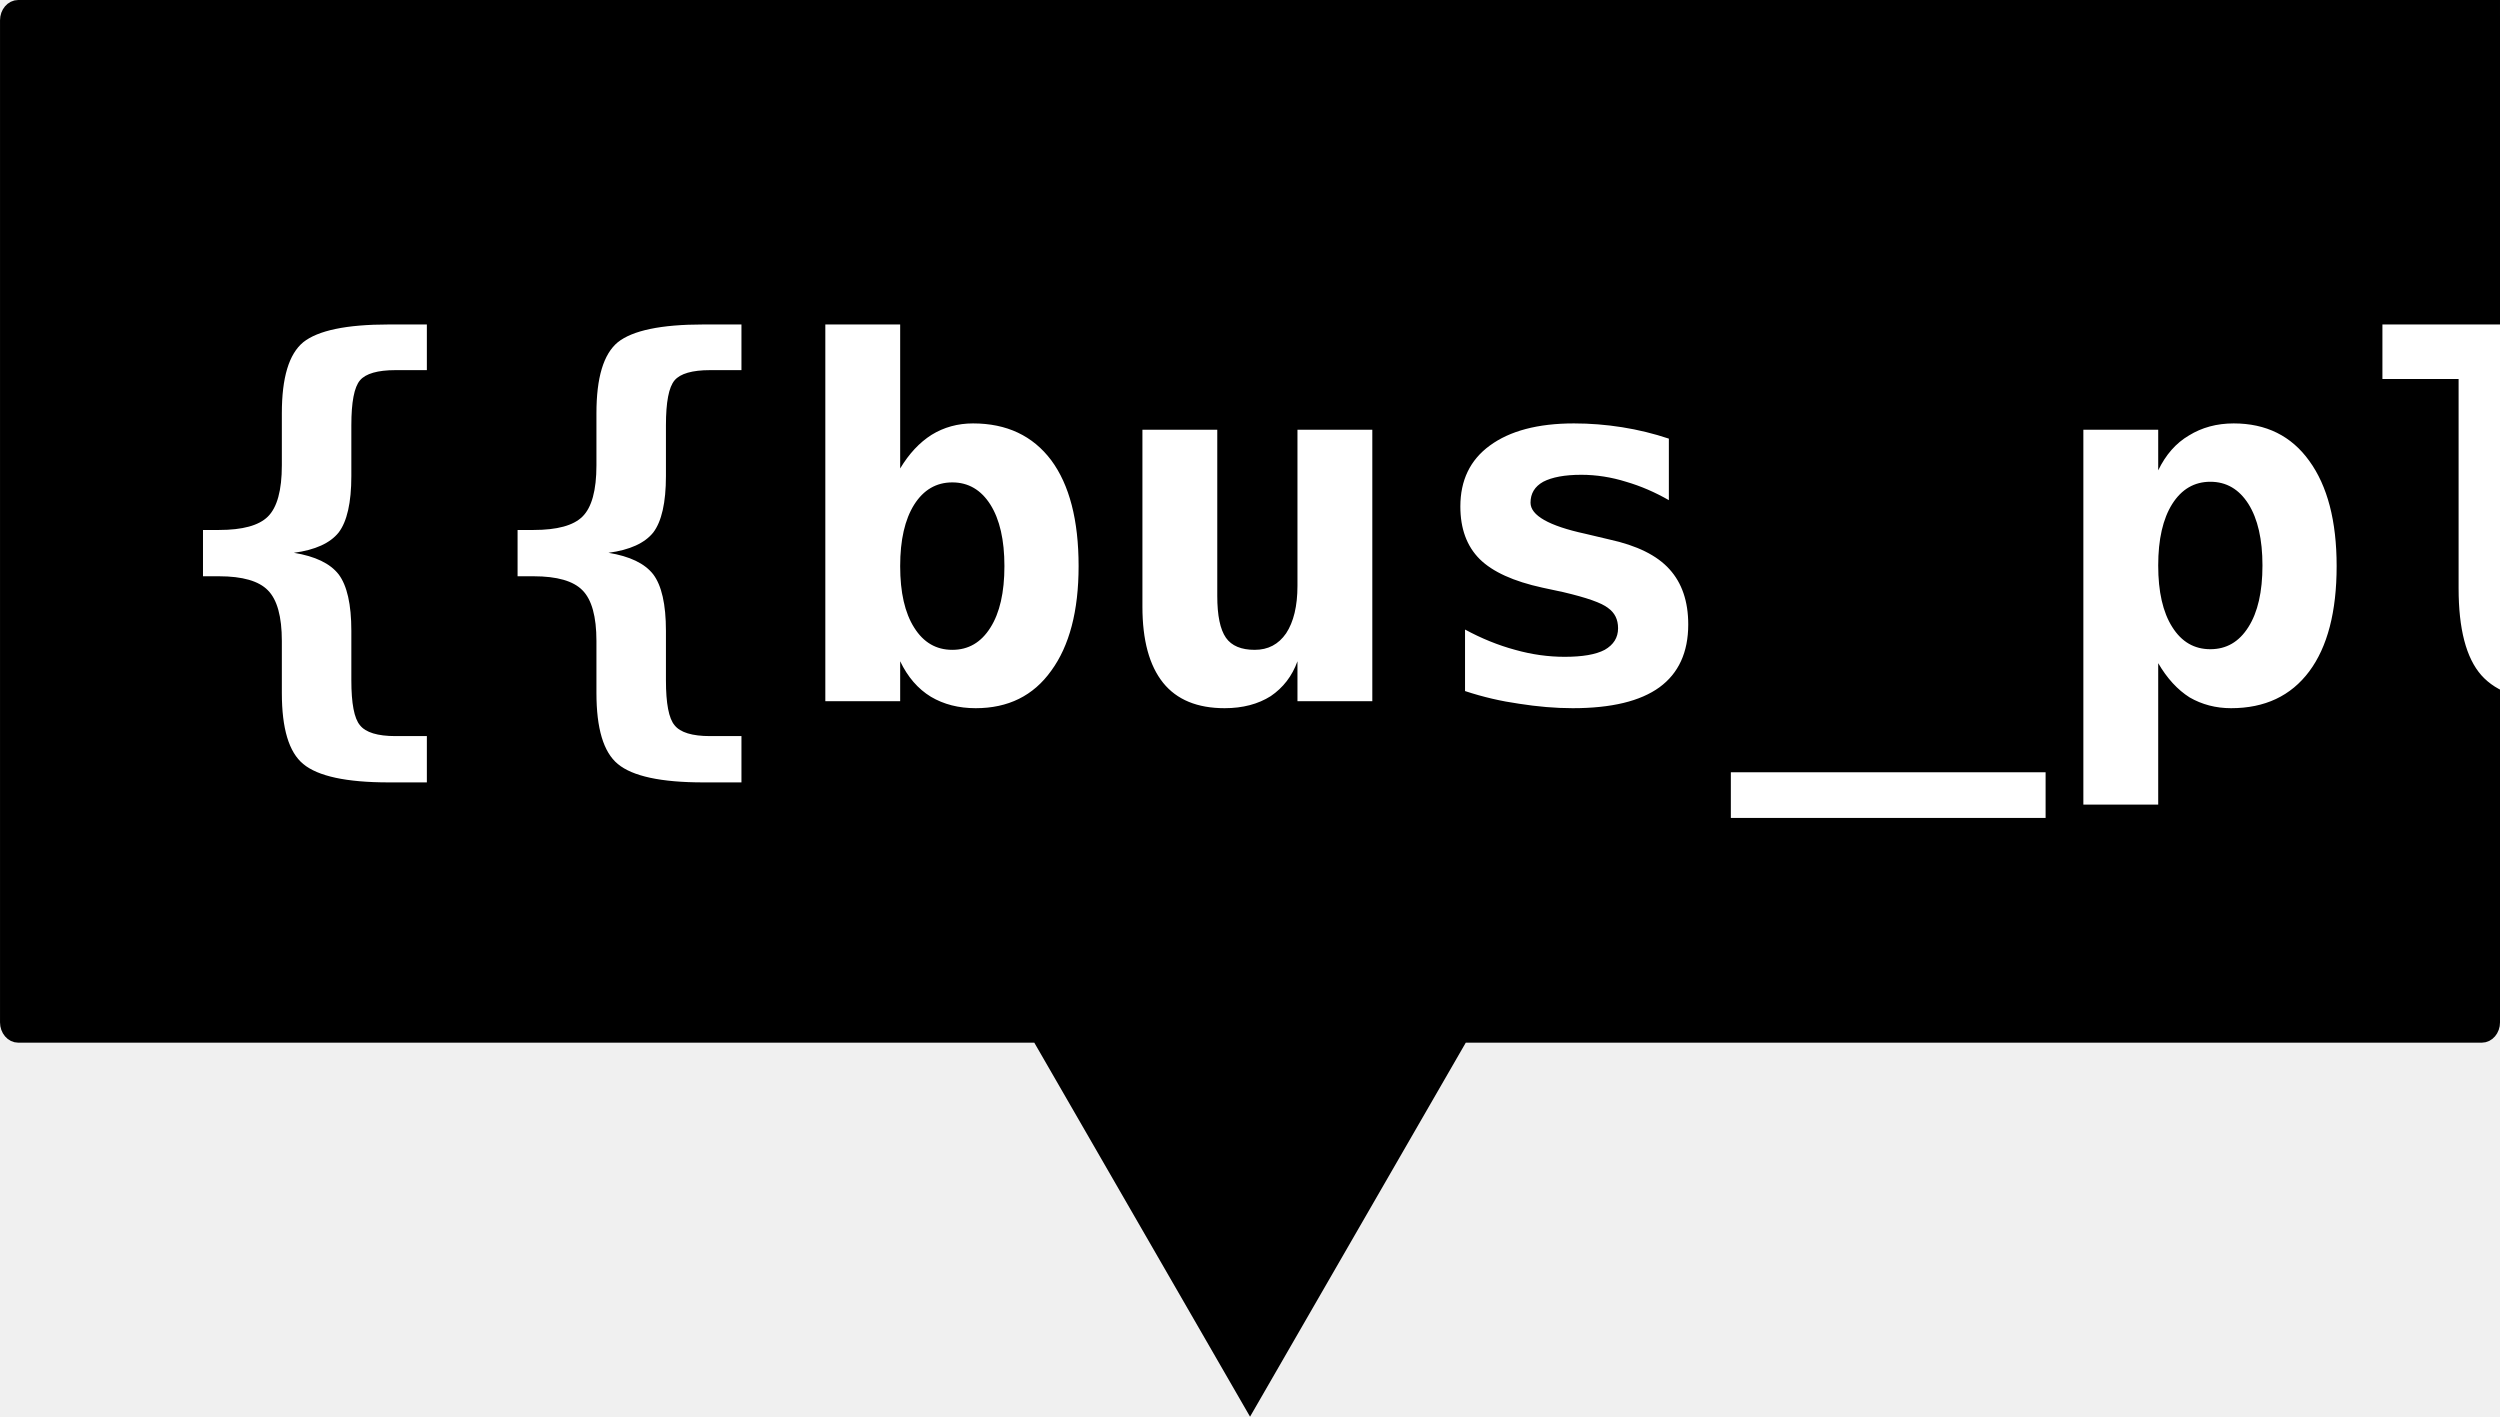
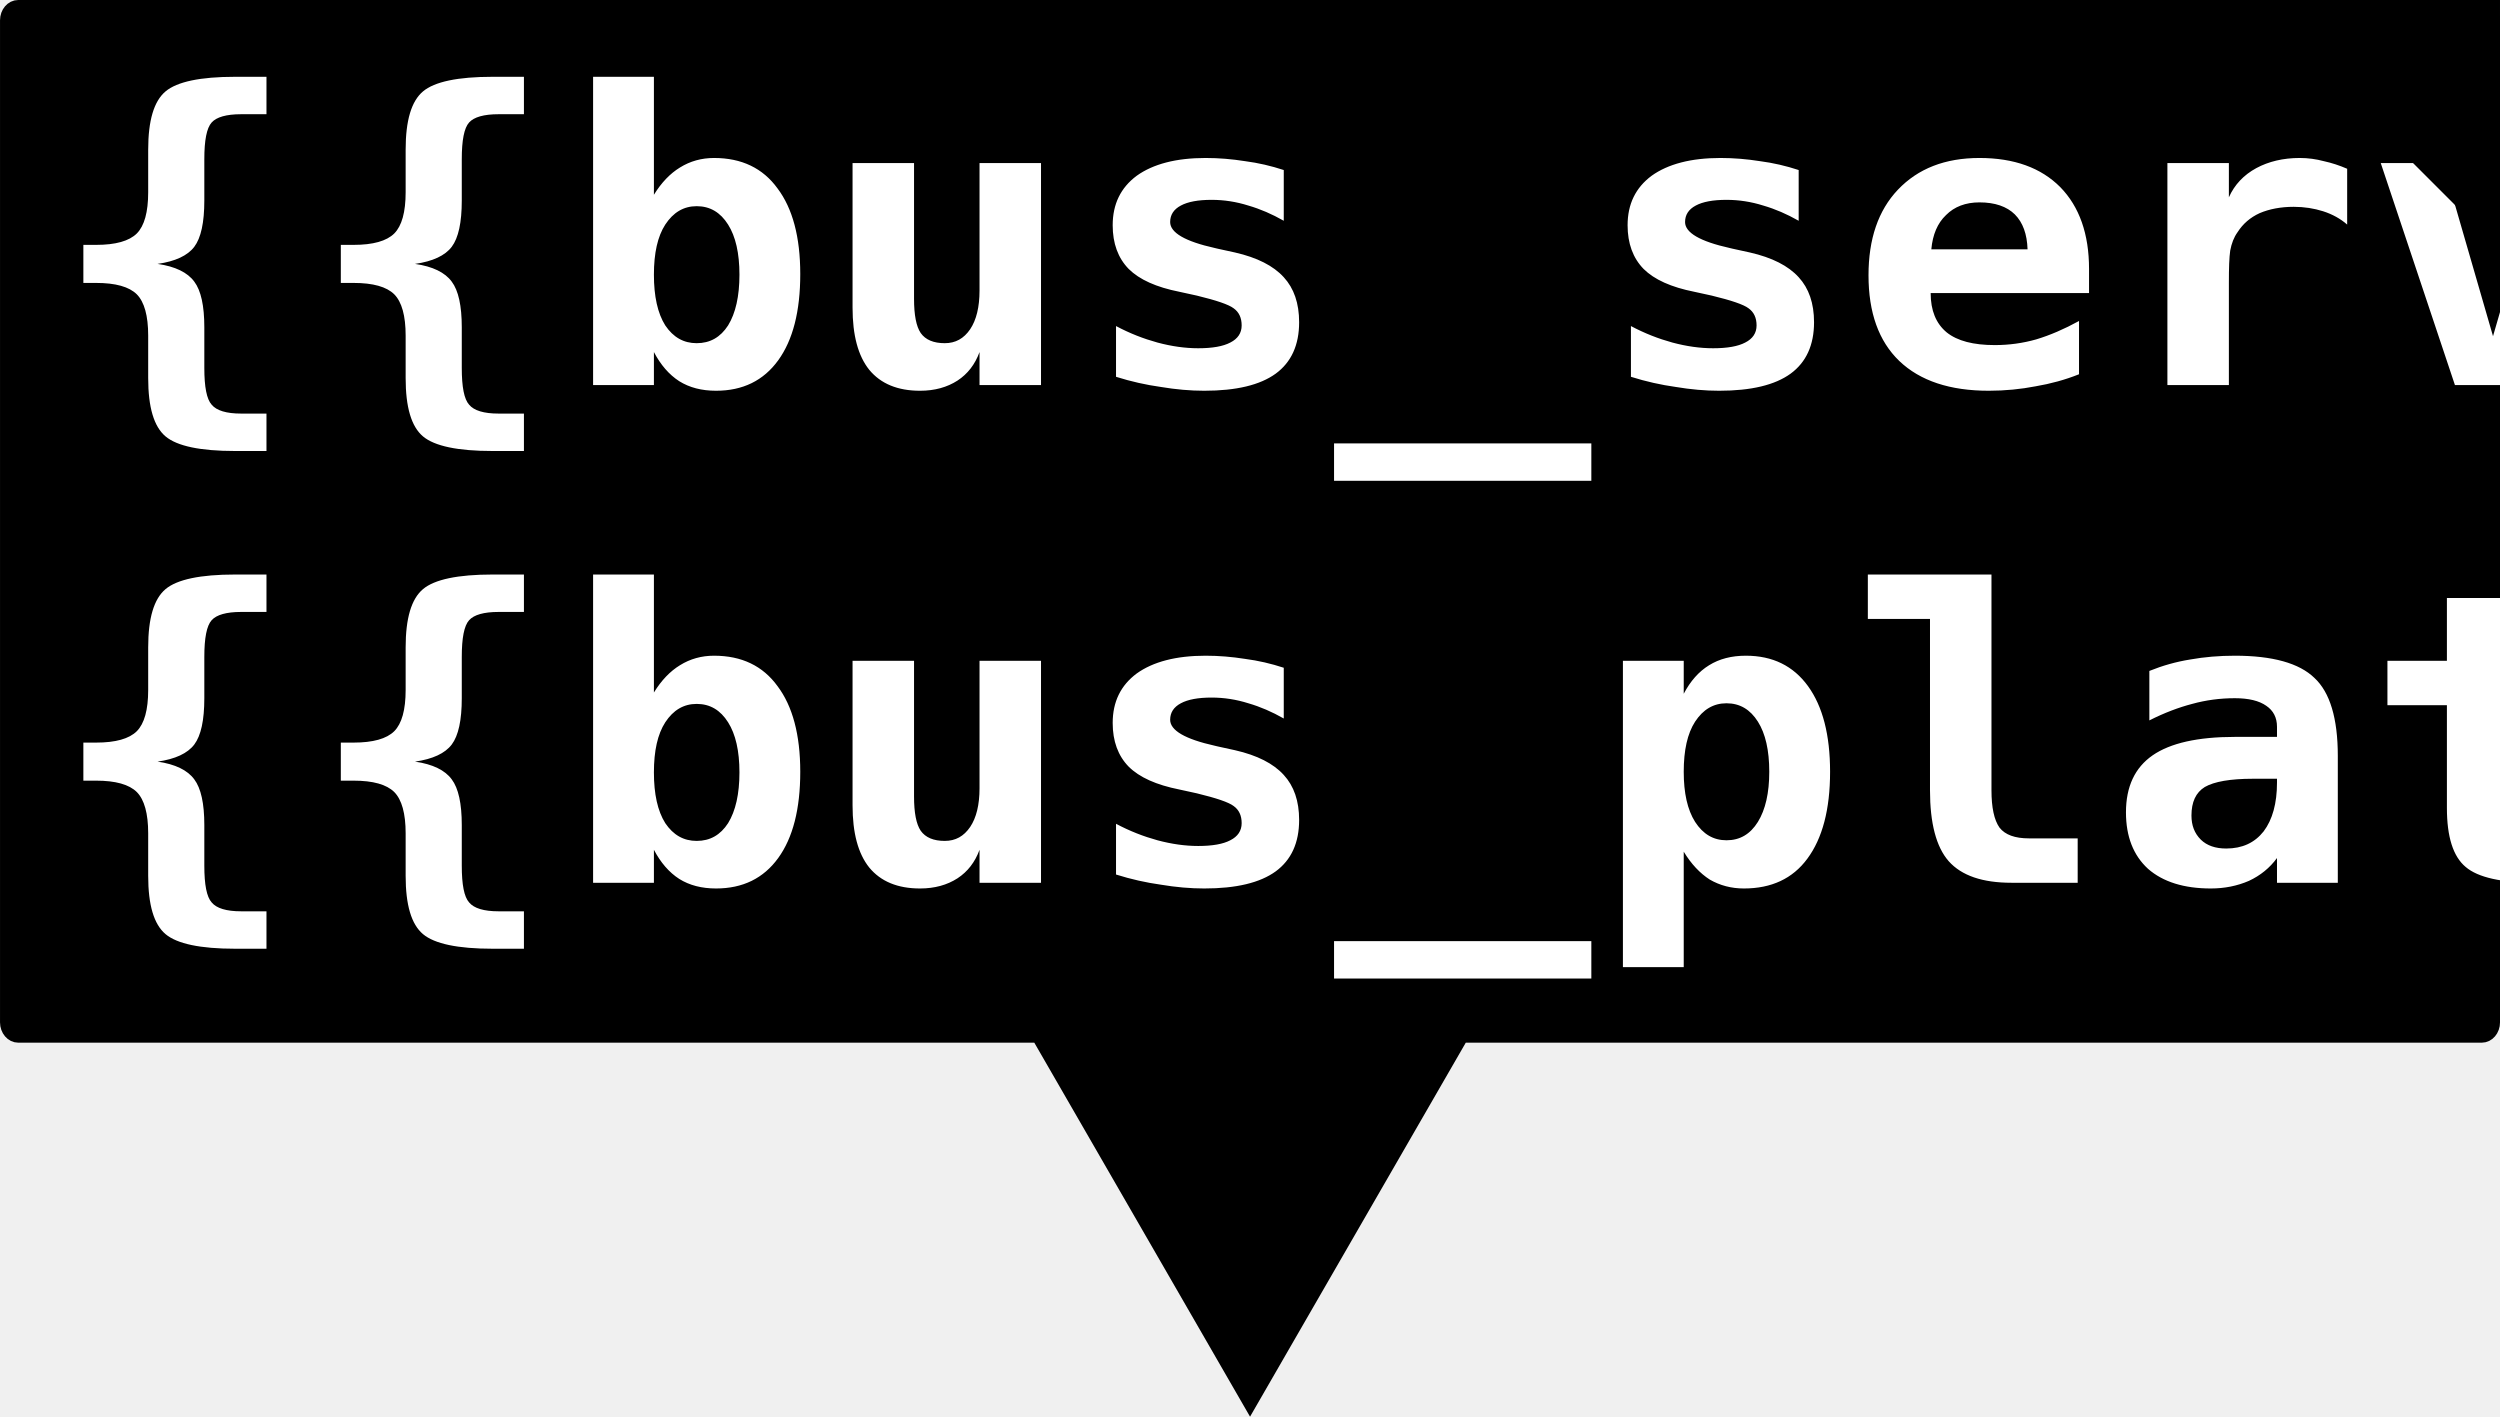
<svg xmlns="http://www.w3.org/2000/svg" width="60" height="34" viewBox="0 0 60 34" class="bus_plate_shape" version="1.1" id="svg2">
  <defs id="defs4" />
  <g id="layer1" transform="translate(-8.3912016e-5,-1018.67)">
    <path style="fill:#000000;fill-opacity:1;fill-rule:evenodd;stroke:#000000;stroke-width:0.309px;stroke-linecap:butt;stroke-linejoin:miter;stroke-opacity:1" d="m 0.44,1018.824 c -0.159,0 -0.285,0.15 -0.285,0.334 l 0,24.048 c 0,0.184 0.127,0.334 0.285,0.334 l 59.121,0 c 0.159,0 0.285,-0.15 0.285,-0.334 l 0,-24.048 c 0,-0.184 -0.127,-0.334 -0.285,-0.334 l -59.121,0 z m 24.561,24.869 2.5,4.334 2.5,4.334 2.5,-4.334 2.5,-4.334 -5,0 -5,0 z" id="rect3336" />
-     <text xml:space="preserve" style="font-style:normal;font-weight:normal;font-size:39.086px;line-height:125%;font-family:sans-serif;letter-spacing:0px;word-spacing:0px;fill:#000000;fill-opacity:1;stroke:none;stroke-width:1px;stroke-linecap:butt;stroke-linejoin:miter;stroke-opacity:1" x="3.7" y="1062.92" class="bus_plate_text" id="text9" transform="scale(1.026479,0.9742042)">
-       <tspan id="tspan4144" x="3.7" y="1062.92" style="font-style:normal;font-variant:normal;font-weight:bold;font-stretch:normal;font-size:12.214px;font-family:monospace;-inkscape-font-specification:'monospace Bold';fill:#ffffff">{{bus_plate}}</tspan>
+     <text xml:space="preserve" style="font-style:normal;font-weight:normal;font-size:39.086px;line-height:125%;font-family:sans-serif;letter-spacing:0px;word-spacing:0px;fill:#000000;fill-opacity:1;stroke:none;stroke-width:1px;stroke-linecap:butt;stroke-linejoin:miter;stroke-opacity:1" x="1.089" y="1055.13" class="bus_plate_text" id="text9" transform="scale(1.026479,0.9742042)">
+       <tspan id="tspan4144" x="1.089" y="1055.13" style="font-style:normal;font-variant:normal;font-weight:bold;font-stretch:normal;font-size:10px;font-family:monospace;-inkscape-font-specification:'monospace Bold';fill:#ffffff">{{bus_service}}</tspan>
    </text>
    <path style="fill:{{bus_color}};fill-rule:evenodd;stroke:none;stroke-width:1px;stroke-linecap:butt;stroke-linejoin:miter;stroke-opacity:1" d="m 54,1018.67 6,0 0,6 z" id="path4136" />
+     <text xml:space="preserve" style="font-style:normal;font-weight:normal;font-size:39.086px;line-height:125%;font-family:sans-serif;letter-spacing:0px;word-spacing:0px;fill:#000000;fill-opacity:1;stroke:none;stroke-width:1px;stroke-linecap:butt;stroke-linejoin:miter;stroke-opacity:1" x="1.089" y="1067.39" class="bus_plate_text" id="text9-0" transform="scale(1.026479,0.9742042)">
+       <tspan id="tspan4144-9" x="1.089" y="1067.39" style="font-style:normal;font-variant:normal;font-weight:bold;font-stretch:normal;font-size:10px;font-family:monospace;-inkscape-font-specification:'monospace Bold';fill:#ffffff">{{bus_plate}}</tspan>
+     </text>
  </g>
</svg>
